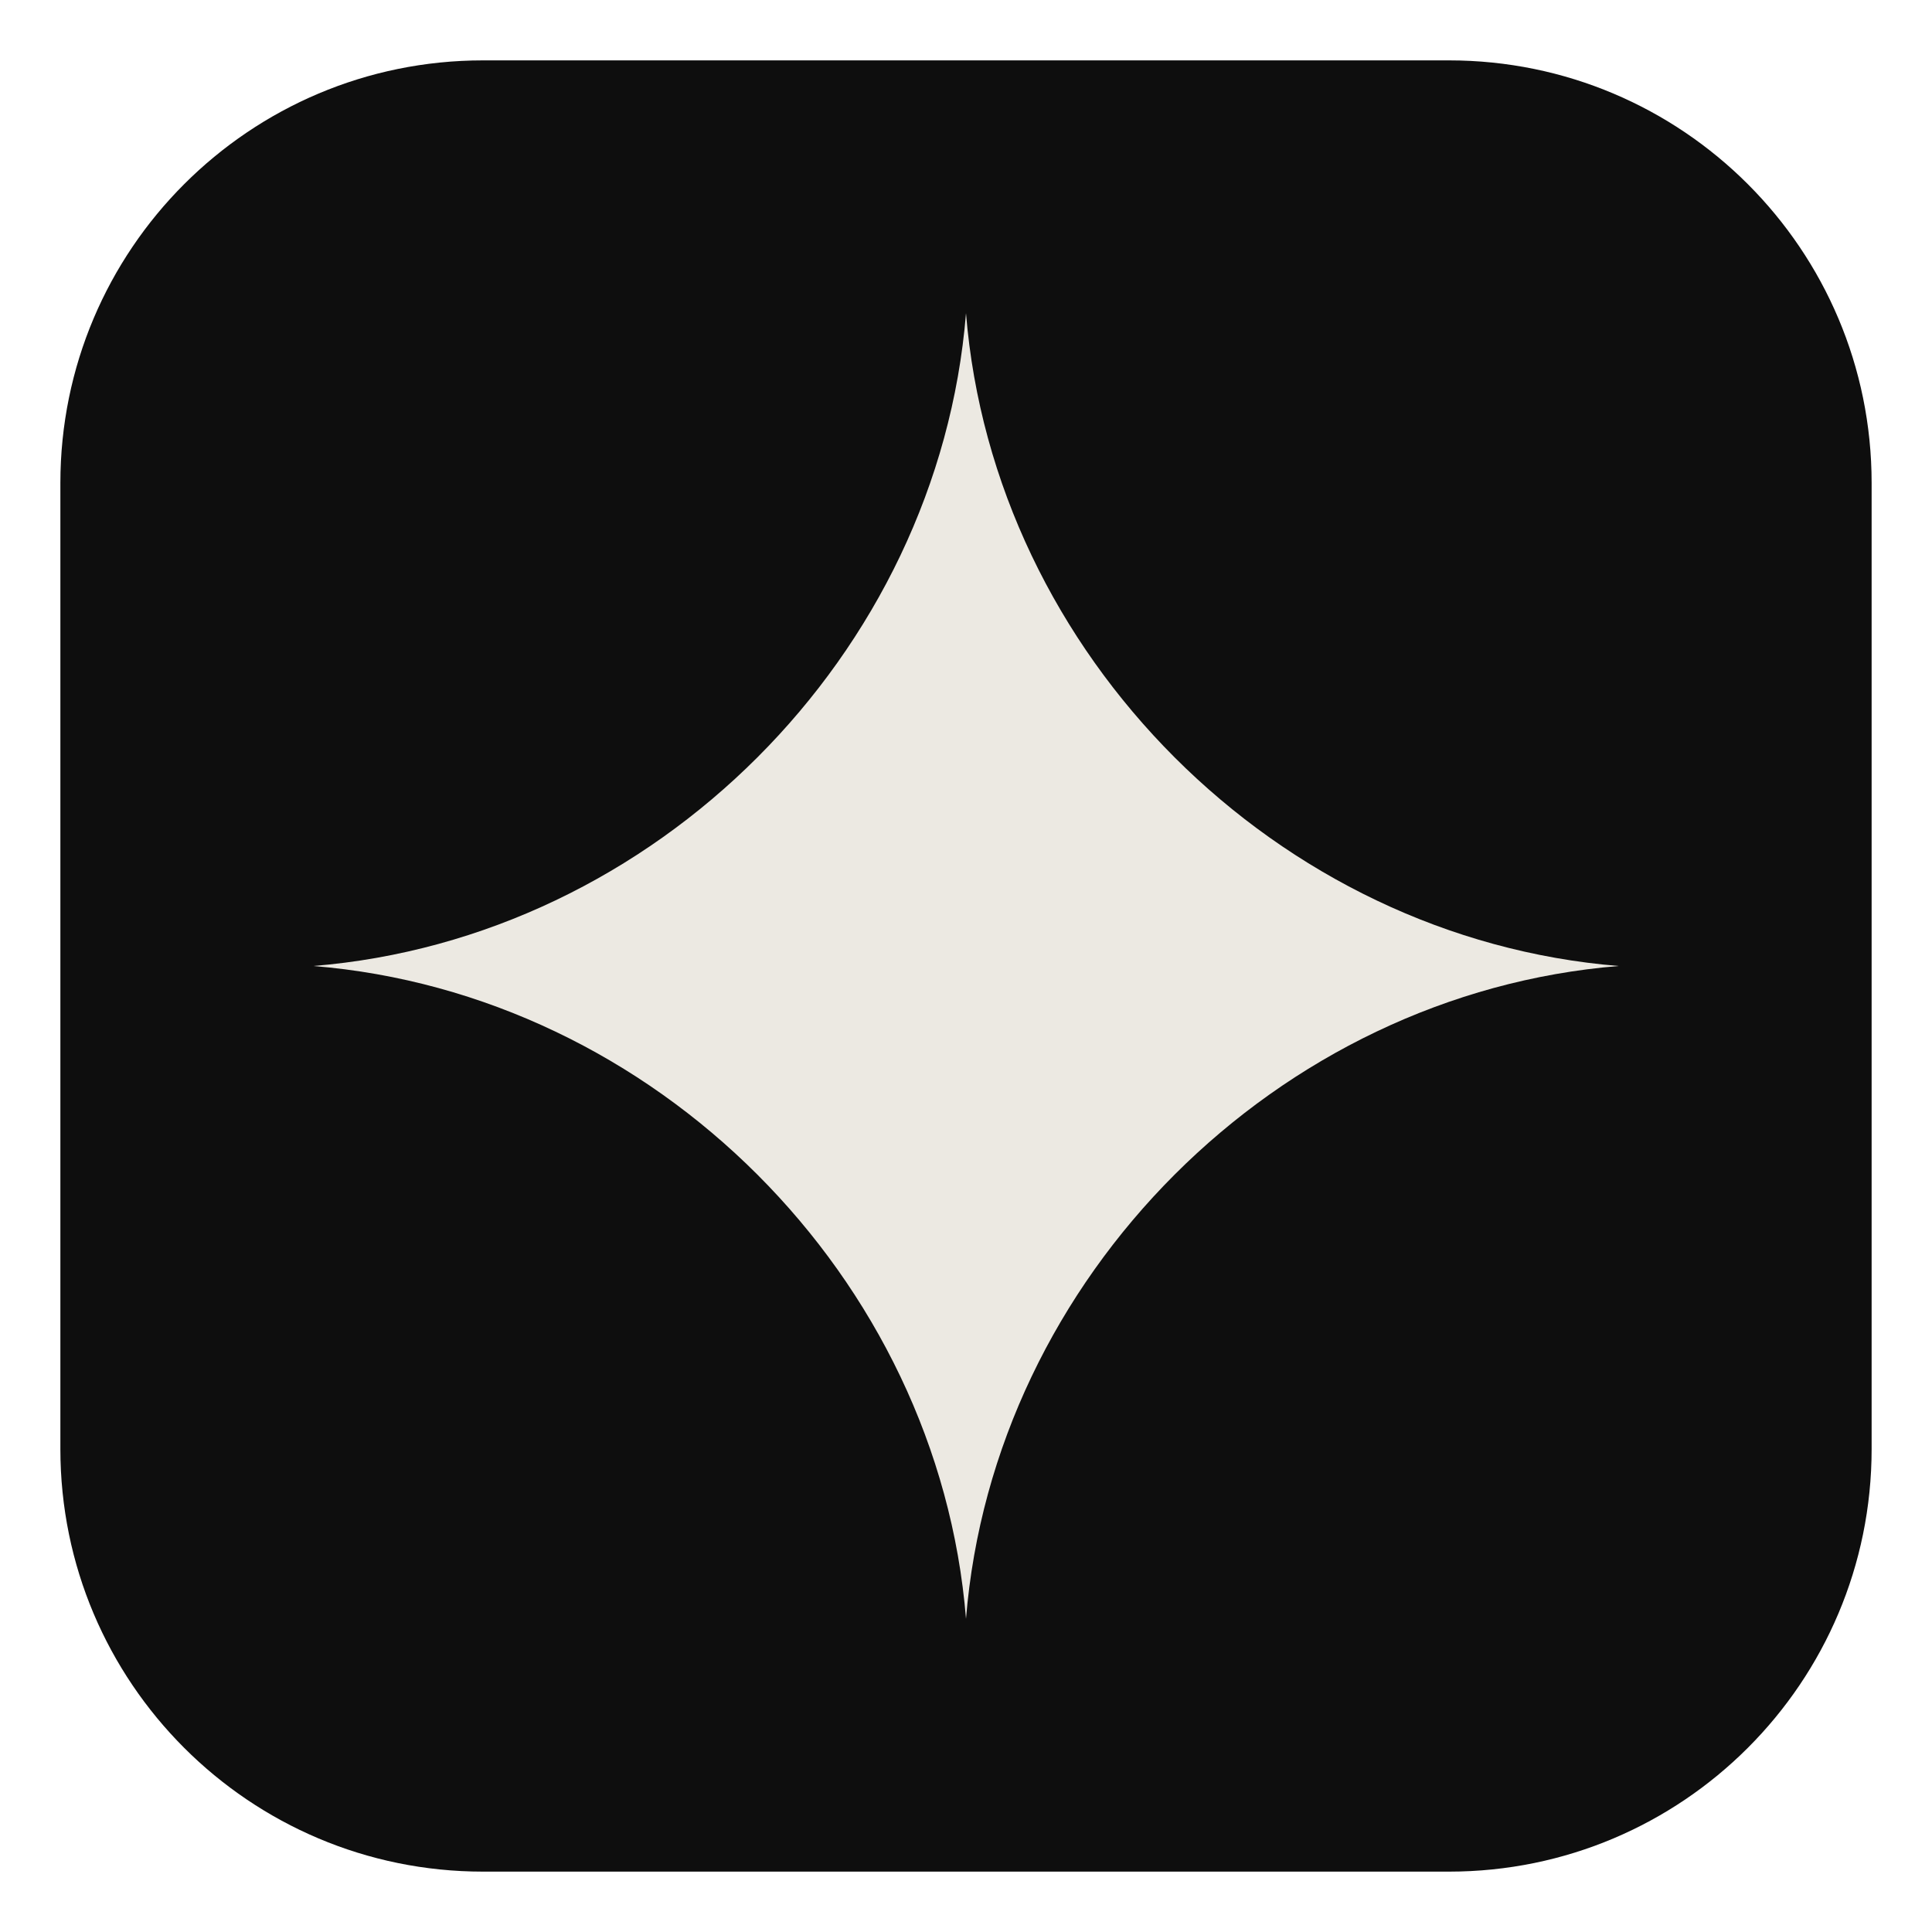
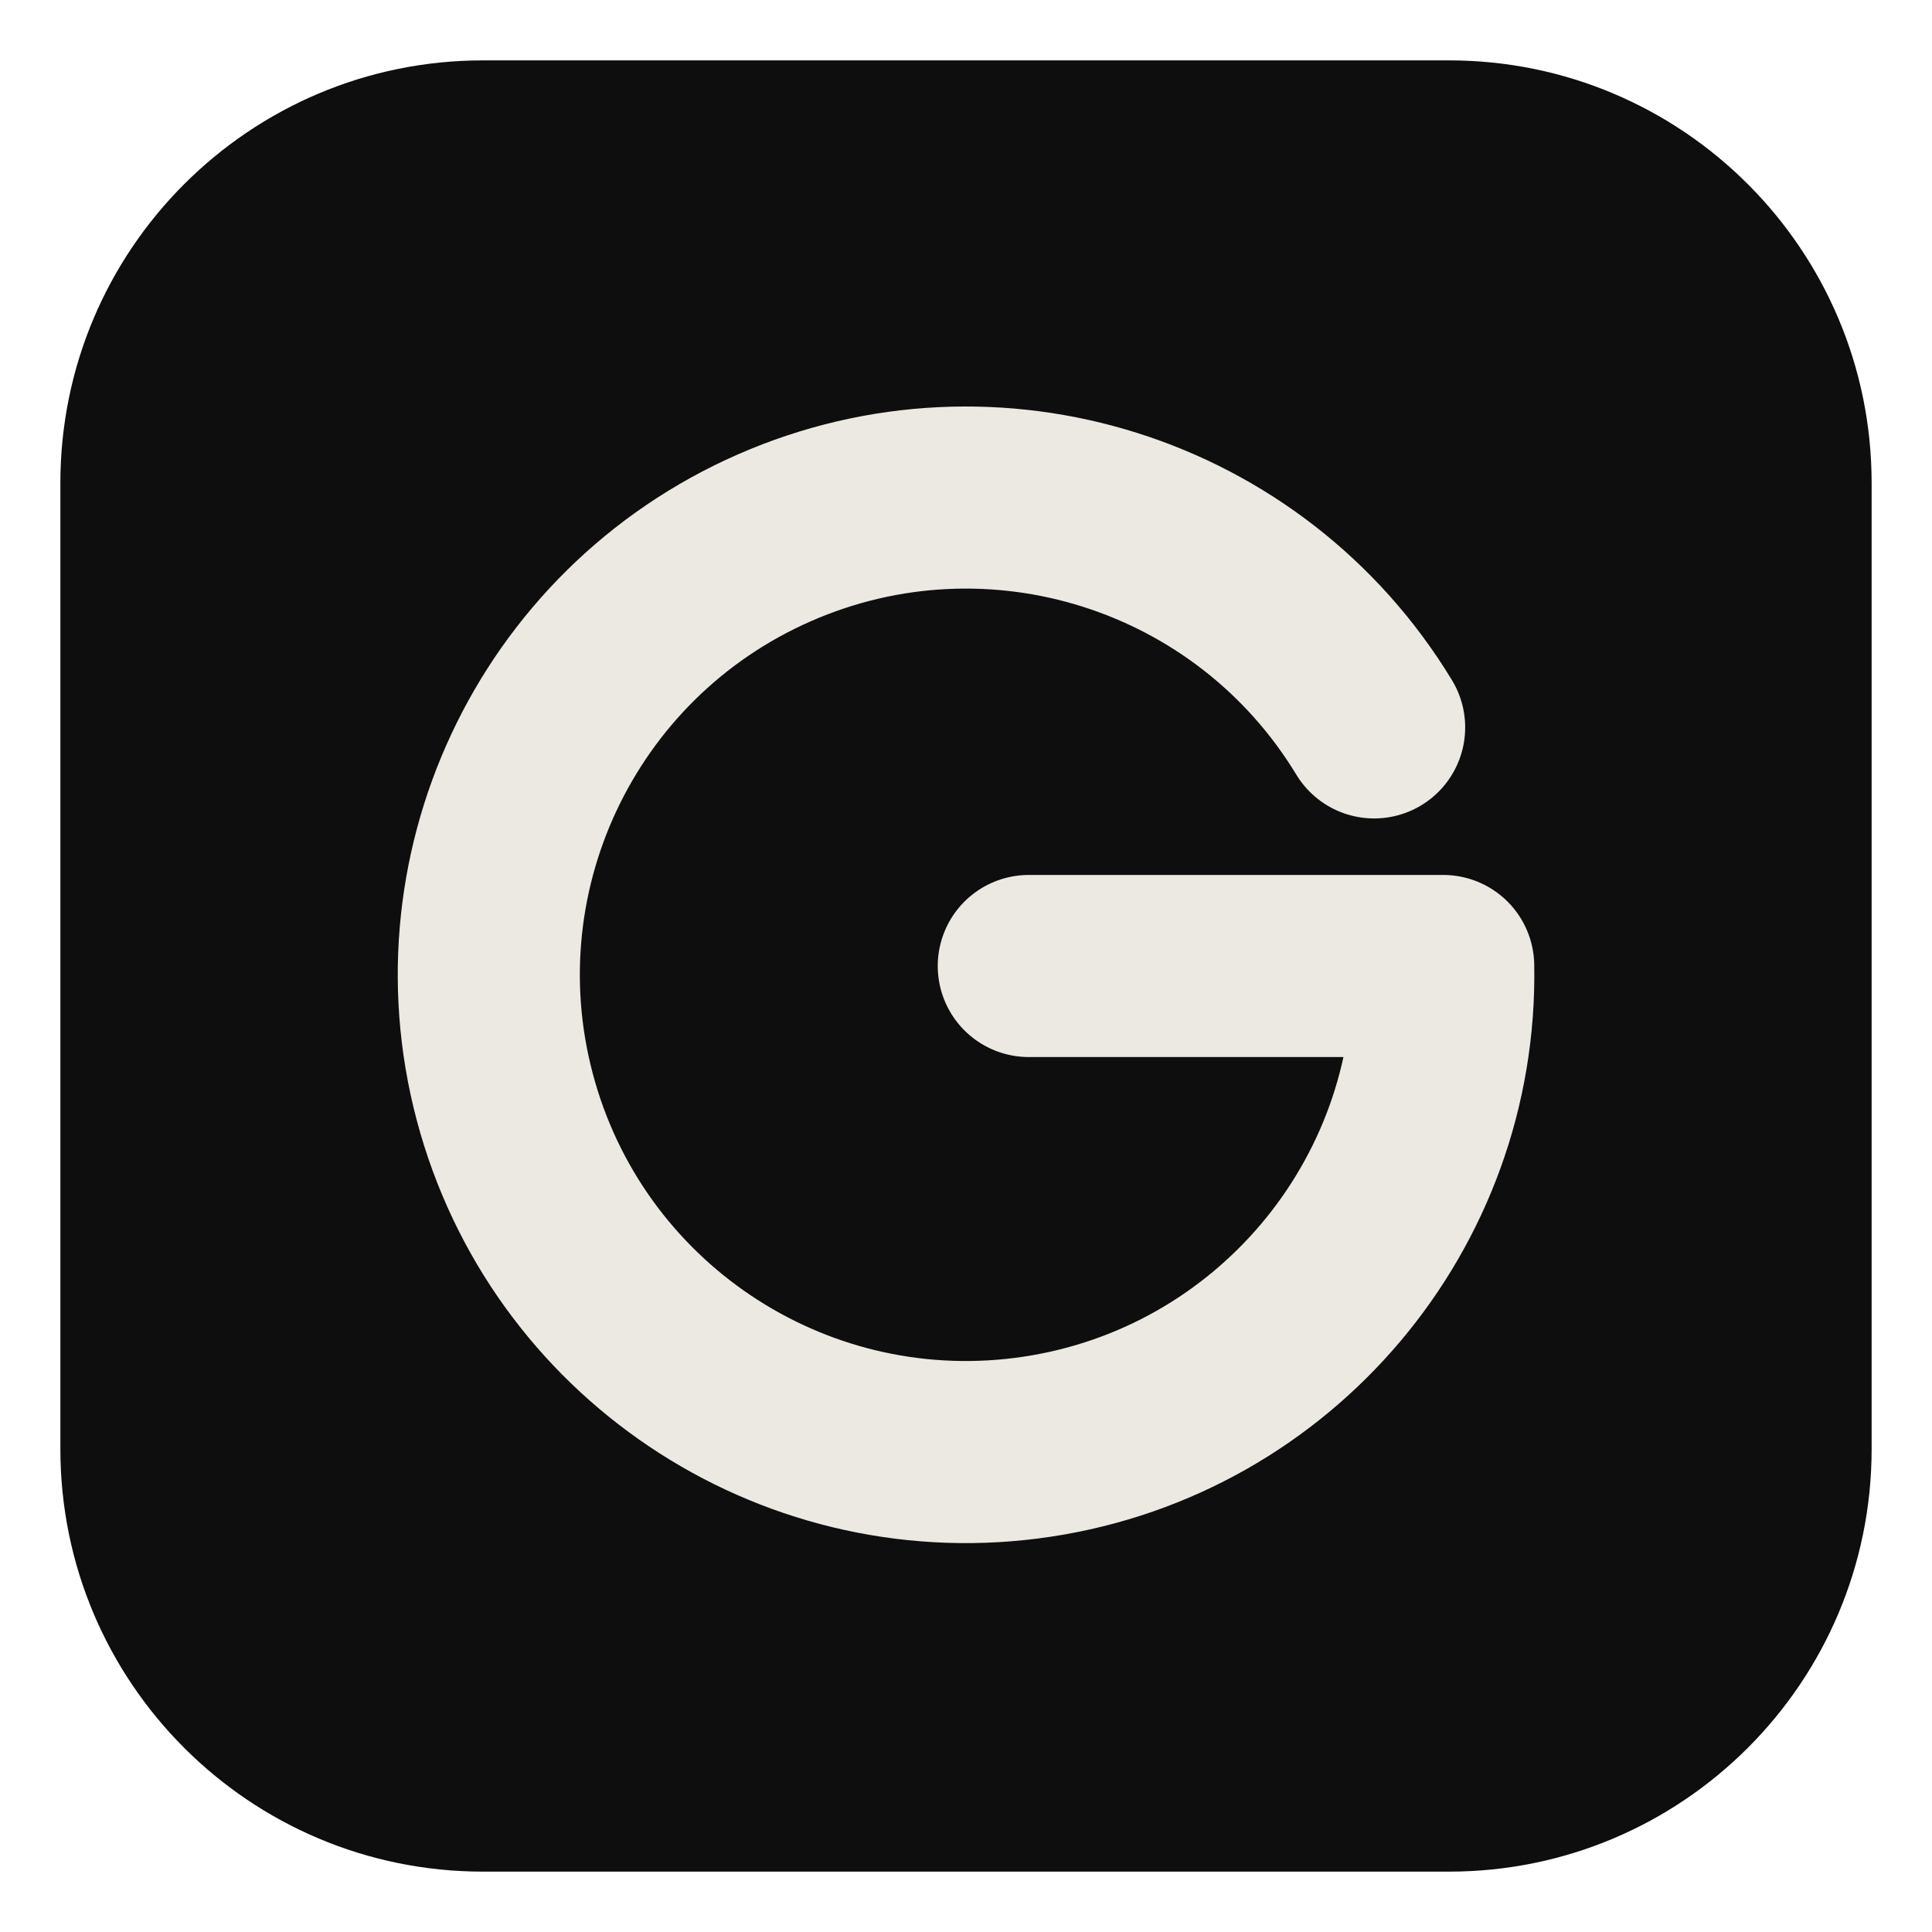
<svg xmlns="http://www.w3.org/2000/svg" width="32" height="32" viewBox="0 0 32 32">
  <rect x="1" y="1" width="30" height="30" rx="7" fill="#0E0E0E" />
-   <g transform="translate(16,16) scale(1.02) translate(-12,-12)">
-     <path d="M12 1.4C12.45 6.95 17.05 11.55 22.6 12C17.05 12.45 12.45 17.05 12 22.6C11.55 17.05 6.95 12.45 1.4 12C6.95 11.55 11.55 6.95 12 1.4Z" fill="#ECE9E2" />
+   <g transform="translate(16,16) scale(1.04) translate(-12,-12)">
+     <path d="M18.5 8.2 A7.6 7.6 0 1 0 19.6 12 L13 12" fill="none" stroke="#ECE9E2" stroke-width="2.9" stroke-linecap="round" stroke-linejoin="round" />
  </g>
</svg>
